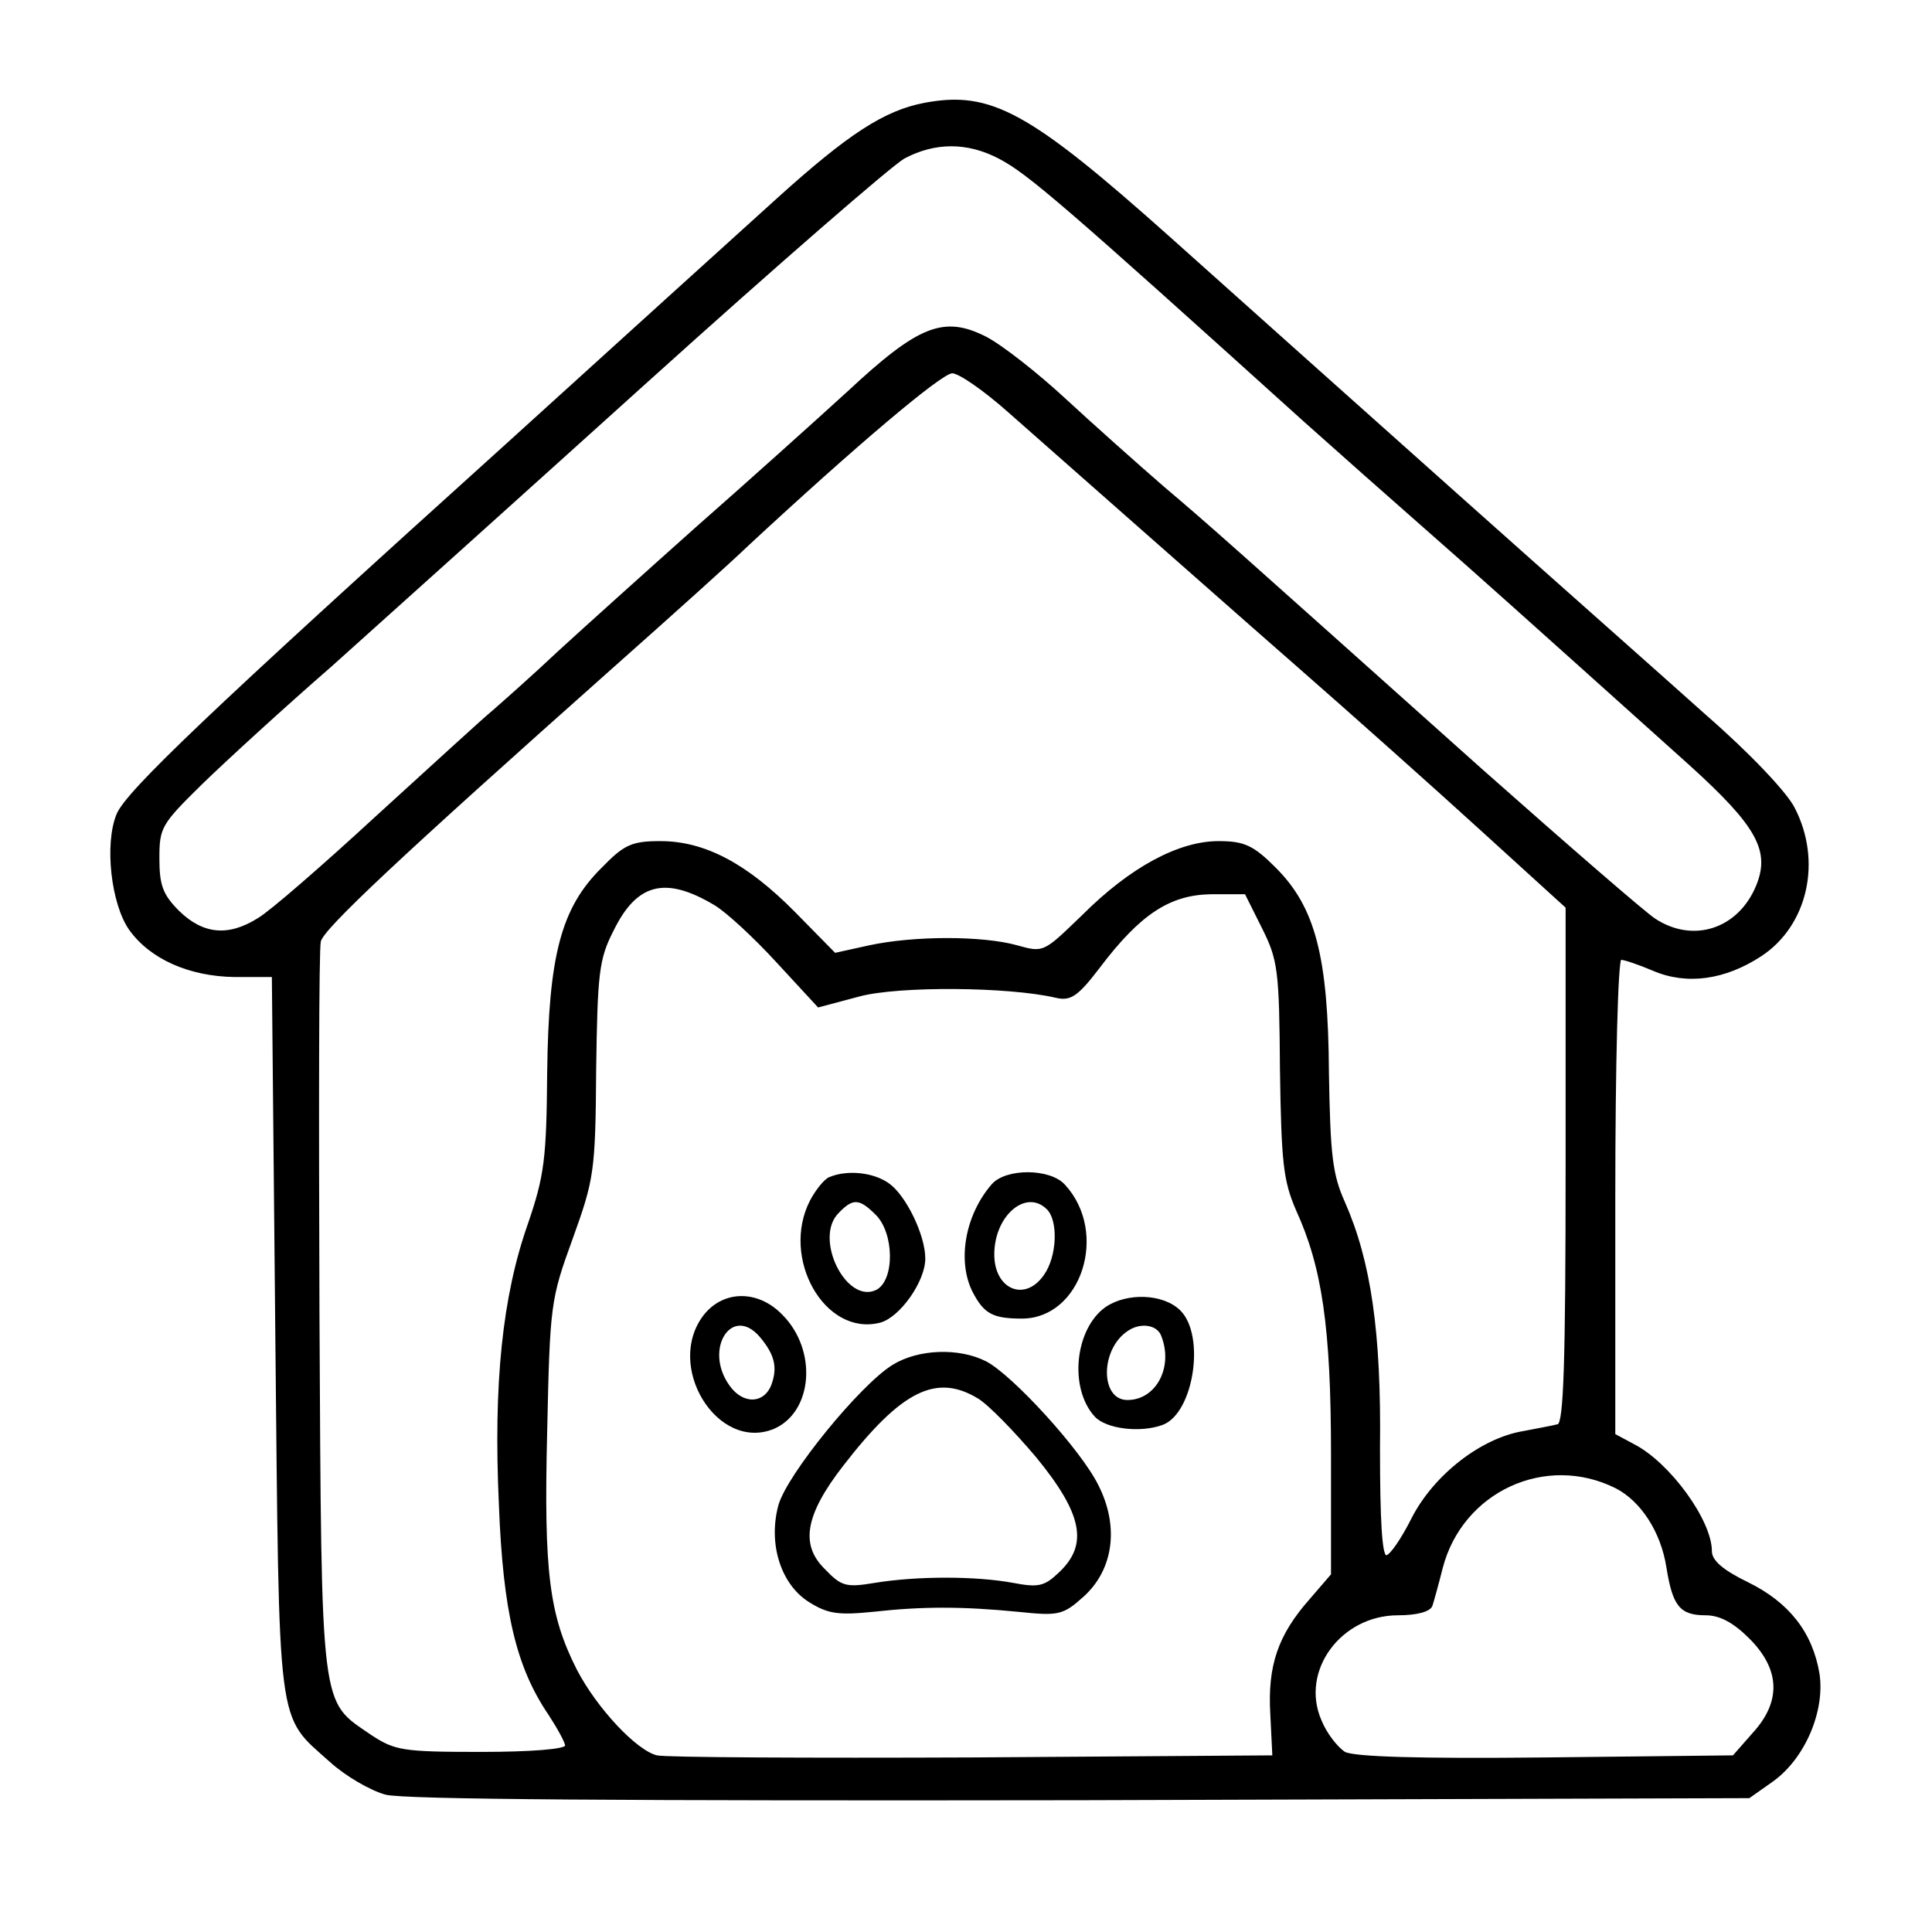
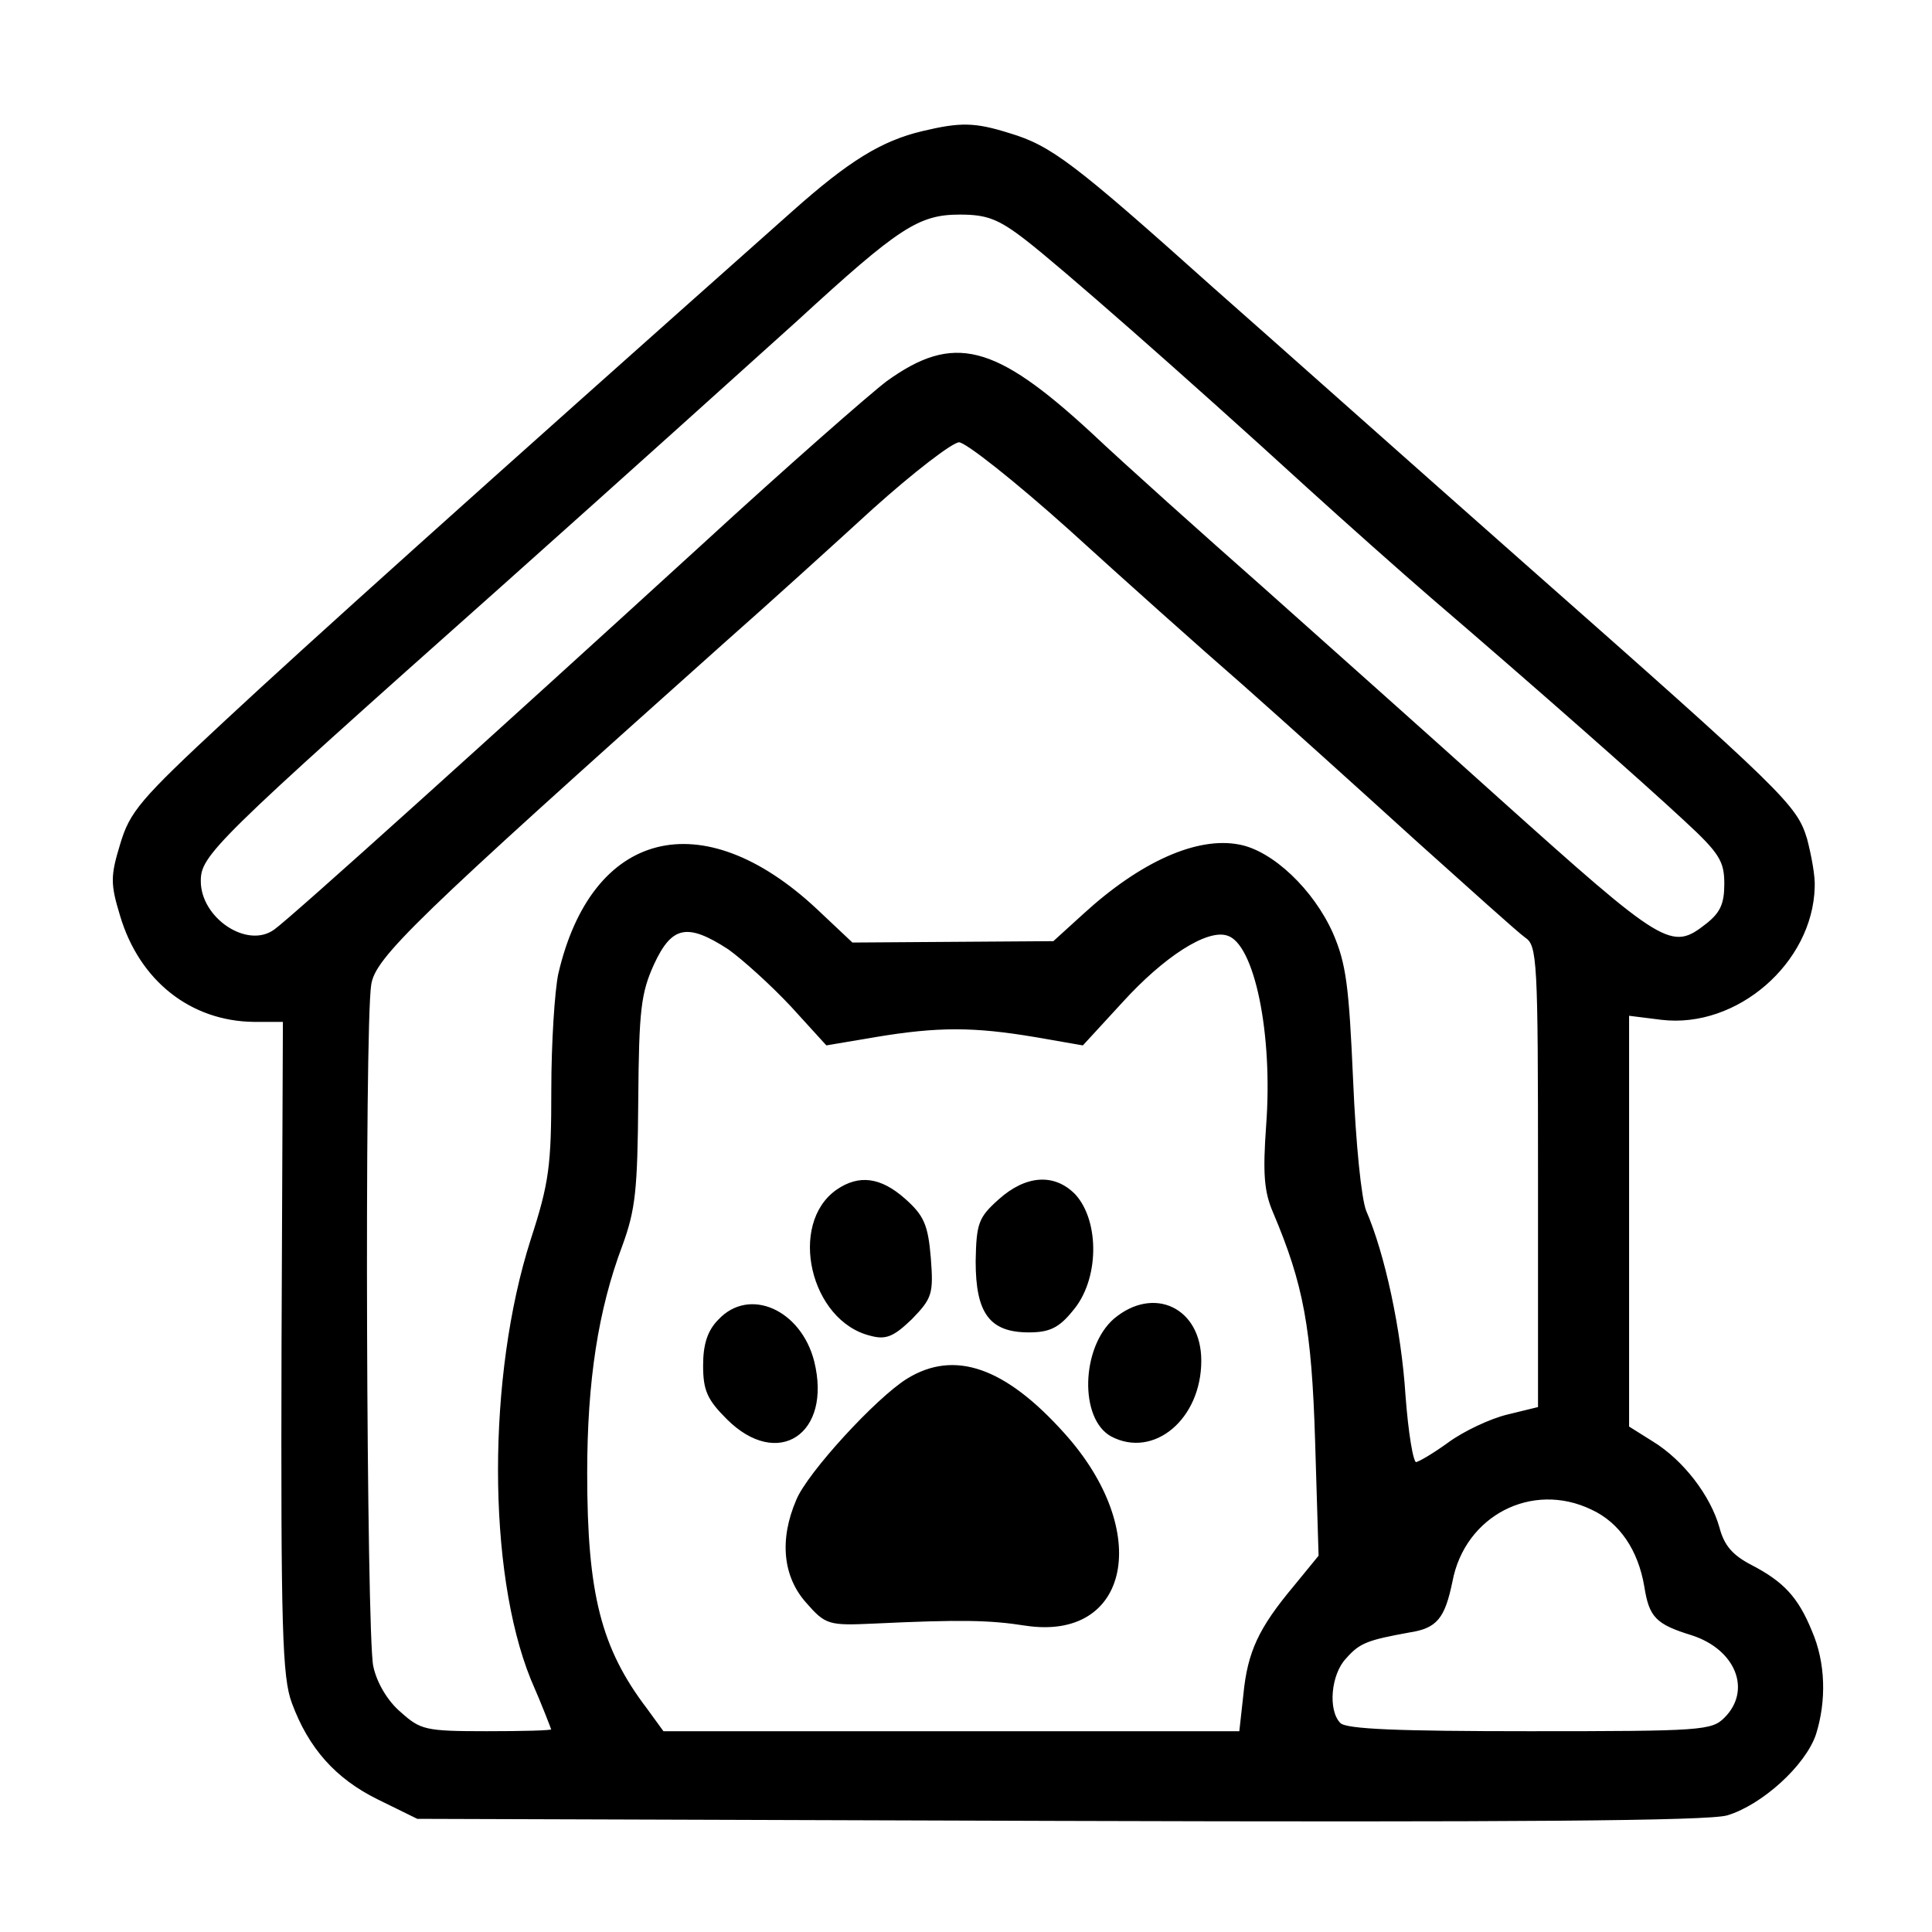
<svg xmlns="http://www.w3.org/2000/svg" version="1.0" width="280pt" height="280pt" viewBox="0 0 280 280" preserveAspectRatio="xMidYMid meet">
  <g transform="translate(0,280) scale(0.1,-0.1)" fill="currentColor" stroke="currentColor" stroke-width="2" stroke-linejoin="round" stroke-linecap="round">
-     <path d="M1340 2650 c-58 -11 -110 -45 -212 -137 -53 -48 -231 -209 -395 -358 -432 -390 -549 -502 -563 -535 -18 -43 -8 -130 18 -167 30 -42 86 -67 152 -68 l55 0 5 -520 c6 -581 1 -548 79 -618 22 -20 58 -41 80 -47 27 -7 344 -9 1008 -8 l968 3 34 24 c46 33 75 101 67 155 -10 60 -44 103 -103 132 -37 18 -53 32 -53 46 0 44 -60 127 -112 154 l-28 15 0 344 c0 191 4 345 9 345 5 0 26 -7 47 -16 49 -21 104 -13 156 21 67 44 88 137 48 214 -11 22 -65 79 -127 133 -59 53 -223 198 -363 323 -140 125 -326 291 -413 369 -206 184 -261 214 -357 196z m108 -79 c42 -22 92 -65 442 -381 47 -42 126 -112 175 -155 82 -72 131 -116 385 -344 97 -88 117 -124 96 -175 -26 -63 -92 -85 -148 -48 -14 9 -127 107 -250 216 -377 337 -391 350 -463 411 -38 33 -102 90 -142 127 -40 37 -91 77 -114 89 -61 31 -97 17 -200 -79 -46 -42 -145 -131 -219 -196 -74 -66 -164 -147 -200 -180 -36 -34 -79 -72 -95 -86 -17 -14 -93 -84 -170 -154 -77 -71 -153 -137 -170 -147 -44 -28 -81 -24 -116 10 -24 24 -29 38 -29 77 0 45 3 50 62 108 35 34 119 111 188 171 68 61 275 247 460 414 184 166 351 311 370 322 45 24 92 24 138 0z m13 -367 c35 -31 111 -98 169 -149 58 -51 170 -150 250 -220 80 -70 200 -177 268 -239 l122 -111 0 -373 c0 -289 -3 -374 -12 -377 -7 -2 -30 -6 -50 -10 -61 -10 -129 -63 -161 -125 -15 -30 -32 -55 -38 -55 -7 0 -10 52 -10 156 2 168 -13 271 -51 357 -18 40 -21 69 -23 187 -1 170 -20 240 -77 297 -32 32 -45 38 -82 38 -57 0 -127 -37 -197 -107 -56 -54 -56 -55 -95 -44 -50 14 -149 14 -214 0 l-50 -11 -58 59 c-70 71 -131 103 -195 103 -41 0 -52 -5 -84 -38 -59 -58 -77 -127 -79 -297 -1 -124 -4 -149 -28 -219 -37 -105 -50 -231 -42 -406 6 -156 25 -236 72 -305 13 -20 24 -40 24 -45 0 -6 -51 -10 -123 -10 -114 0 -125 2 -160 25 -74 51 -72 28 -75 610 -1 286 -1 529 2 541 5 19 111 119 426 399 80 71 168 150 195 176 152 141 279 249 295 249 10 0 46 -25 81 -56z m-425 -715 c17 -10 58 -48 90 -83 l60 -65 60 16 c57 15 215 14 284 -2 21 -5 31 1 63 43 59 78 102 106 162 107 l50 0 25 -50 c23 -46 25 -61 26 -205 2 -136 5 -161 23 -203 38 -83 51 -170 51 -356 l0 -173 -31 -36 c-46 -52 -61 -96 -57 -166 l3 -61 -435 -3 c-239 -1 -445 0 -458 3 -30 7 -88 69 -117 125 -40 79 -48 141 -43 345 4 185 5 192 37 280 31 86 33 97 34 245 2 139 4 160 25 201 34 70 76 81 148 38z m1306 -845 c37 -19 66 -64 74 -115 9 -56 19 -69 56 -69 21 0 41 -11 64 -34 45 -45 47 -92 5 -138 l-29 -33 -271 -3 c-187 -2 -277 1 -292 8 -11 7 -27 27 -35 47 -31 72 29 153 112 153 27 0 46 5 49 13 2 6 9 31 15 55 29 111 150 167 252 116z M1202 1093 c-7 -3 -19 -18 -27 -33 -43 -83 21 -196 100 -176 28 7 65 59 65 92 0 34 -28 91 -52 108 -22 16 -60 20 -86 9z m68 -53 c27 -27 28 -95 1 -110 -45 -23 -94 76 -56 113 21 22 31 21 55 -3z M1438 1083 c-39 -45 -50 -112 -27 -156 16 -30 28 -37 70 -37 85 0 125 123 62 192 -21 24 -85 24 -105 1z m80 -35 c17 -17 15 -69 -4 -96 -28 -41 -74 -22 -74 30 0 57 47 97 78 66z M1021 894 c-57 -73 19 -197 100 -164 56 24 63 113 12 164 -35 36 -84 35 -112 0z m81 -31 c22 -26 26 -45 17 -70 -11 -29 -43 -30 -63 -1 -38 54 5 119 46 71z M1603 905 c-44 -31 -53 -116 -16 -157 16 -18 66 -24 98 -12 44 17 61 128 25 164 -24 24 -76 26 -107 5z m81 -41 c18 -46 -8 -94 -50 -94 -41 0 -41 75 0 102 19 13 44 9 50 -8z M1294 821 c-47 -29 -153 -159 -165 -203 -15 -56 4 -114 44 -139 27 -17 42 -19 92 -14 72 8 129 8 211 0 58 -6 64 -5 94 22 43 39 51 101 21 160 -25 51 -124 159 -162 179 -39 20 -98 18 -135 -5z m124 -47 c15 -9 53 -48 85 -86 67 -82 76 -127 32 -168 -21 -20 -30 -22 -67 -15 -54 10 -139 10 -200 0 -42 -7 -49 -5 -73 20 -37 36 -29 80 26 151 85 110 136 135 197 98z" />
+     <path d="M1337 2609 c-59 -14 -106 -43 -187 -115 -467 -415 -706 -630 -822 -738 -125 -116 -139 -133 -153 -180 -14 -46 -14 -57 0 -103 28 -94 102 -152 193 -153 l43 0 -2 -473 c-1 -406 1 -478 15 -515 24 -65 63 -109 124 -139 l57 -28 930 -3 c660 -2 941 0 968 8 50 15 113 72 128 117 15 48 14 103 -6 149 -20 49 -41 71 -87 95 -27 14 -40 28 -47 55 -13 46 -52 97 -96 124 l-35 22 0 298 0 299 48 -6 c109 -13 218 82 221 191 1 16 -5 47 -11 70 -15 49 -30 64 -413 402 -154 136 -355 315 -448 397 -201 180 -234 205 -294 223 -51 16 -71 16 -126 3z m150 -156 c48 -37 223 -190 408 -359 55 -50 136 -122 180 -160 147 -126 308 -268 367 -323 51 -47 58 -59 58 -92 0 -29 -6 -42 -26 -58 -52 -41 -61 -35 -304 183 -102 92 -255 228 -340 304 -85 75 -198 176 -250 225 -139 128 -198 143 -294 74 -24 -18 -145 -124 -268 -237 -301 -275 -597 -542 -620 -558 -40 -29 -108 17 -108 71 0 38 18 56 435 427 176 157 369 331 430 386 147 135 176 154 236 154 39 0 56 -6 96 -37z m63 -420 c78 -71 191 -172 252 -225 61 -54 173 -155 250 -225 78 -70 149 -134 159 -141 18 -12 19 -33 19 -347 l0 -335 -45 -11 c-25 -6 -63 -24 -85 -40 -22 -16 -44 -29 -48 -29 -5 0 -12 44 -16 97 -6 95 -30 206 -57 268 -7 18 -15 96 -19 190 -6 136 -10 168 -29 212 -28 63 -87 119 -135 128 -61 12 -143 -25 -225 -100 l-44 -40 -146 -1 -146 -1 -52 49 c-166 155 -325 114 -373 -94 -5 -24 -10 -99 -10 -167 0 -110 -3 -135 -30 -218 -63 -197 -63 -480 0 -636 17 -39 30 -73 30 -74 0 -2 -43 -3 -95 -3 -89 0 -96 2 -125 28 -19 16 -35 43 -40 67 -10 44 -13 926 -3 988 6 40 62 94 513 497 59 52 155 139 214 193 59 53 116 97 126 97 10 0 82 -57 160 -127z m-494 -608 c21 -15 62 -52 91 -83 l51 -56 71 12 c90 15 142 15 231 0 l69 -12 57 62 c60 66 123 107 153 97 40 -12 67 -143 57 -276 -5 -70 -3 -96 10 -126 44 -104 56 -167 61 -333 l5 -165 -36 -44 c-51 -61 -67 -95 -73 -157 l-6 -54 -418 0 -418 0 -24 33 c-67 88 -87 167 -87 342 0 134 16 237 51 330 19 52 22 80 23 210 1 132 4 156 23 198 26 56 49 61 109 22z m1251 -812 c41 -19 68 -59 77 -112 7 -44 16 -54 68 -70 65 -21 88 -81 48 -121 -19 -19 -33 -20 -283 -20 -191 0 -266 3 -275 12 -19 19 -14 72 8 95 20 23 32 27 92 38 40 6 51 20 62 73 18 96 116 147 203 105z M1213 1075 c-70 -49 -38 -189 49 -210 22 -6 33 -1 59 24 29 30 31 36 27 88 -4 48 -10 61 -37 85 -35 31 -66 35 -98 13z M1448 1061 c-29 -26 -32 -34 -33 -89 0 -75 20 -102 76 -102 29 0 43 6 63 31 38 44 39 128 4 167 -30 31 -71 28 -110 -7z M1042 887 c-16 -16 -22 -36 -22 -66 0 -36 6 -49 34 -77 73 -73 151 -22 125 83 -19 74 -93 107 -137 60z M1615 888 c-47 -41 -50 -144 -4 -169 61 -32 129 25 129 109 0 76 -68 108 -125 60z M1315 801 c-45 -28 -144 -136 -160 -175 -25 -58 -19 -111 14 -148 28 -32 32 -33 98 -30 126 6 168 5 219 -3 151 -23 183 136 56 277 -86 96 -159 121 -227 79z" />
  </g>
</svg>
